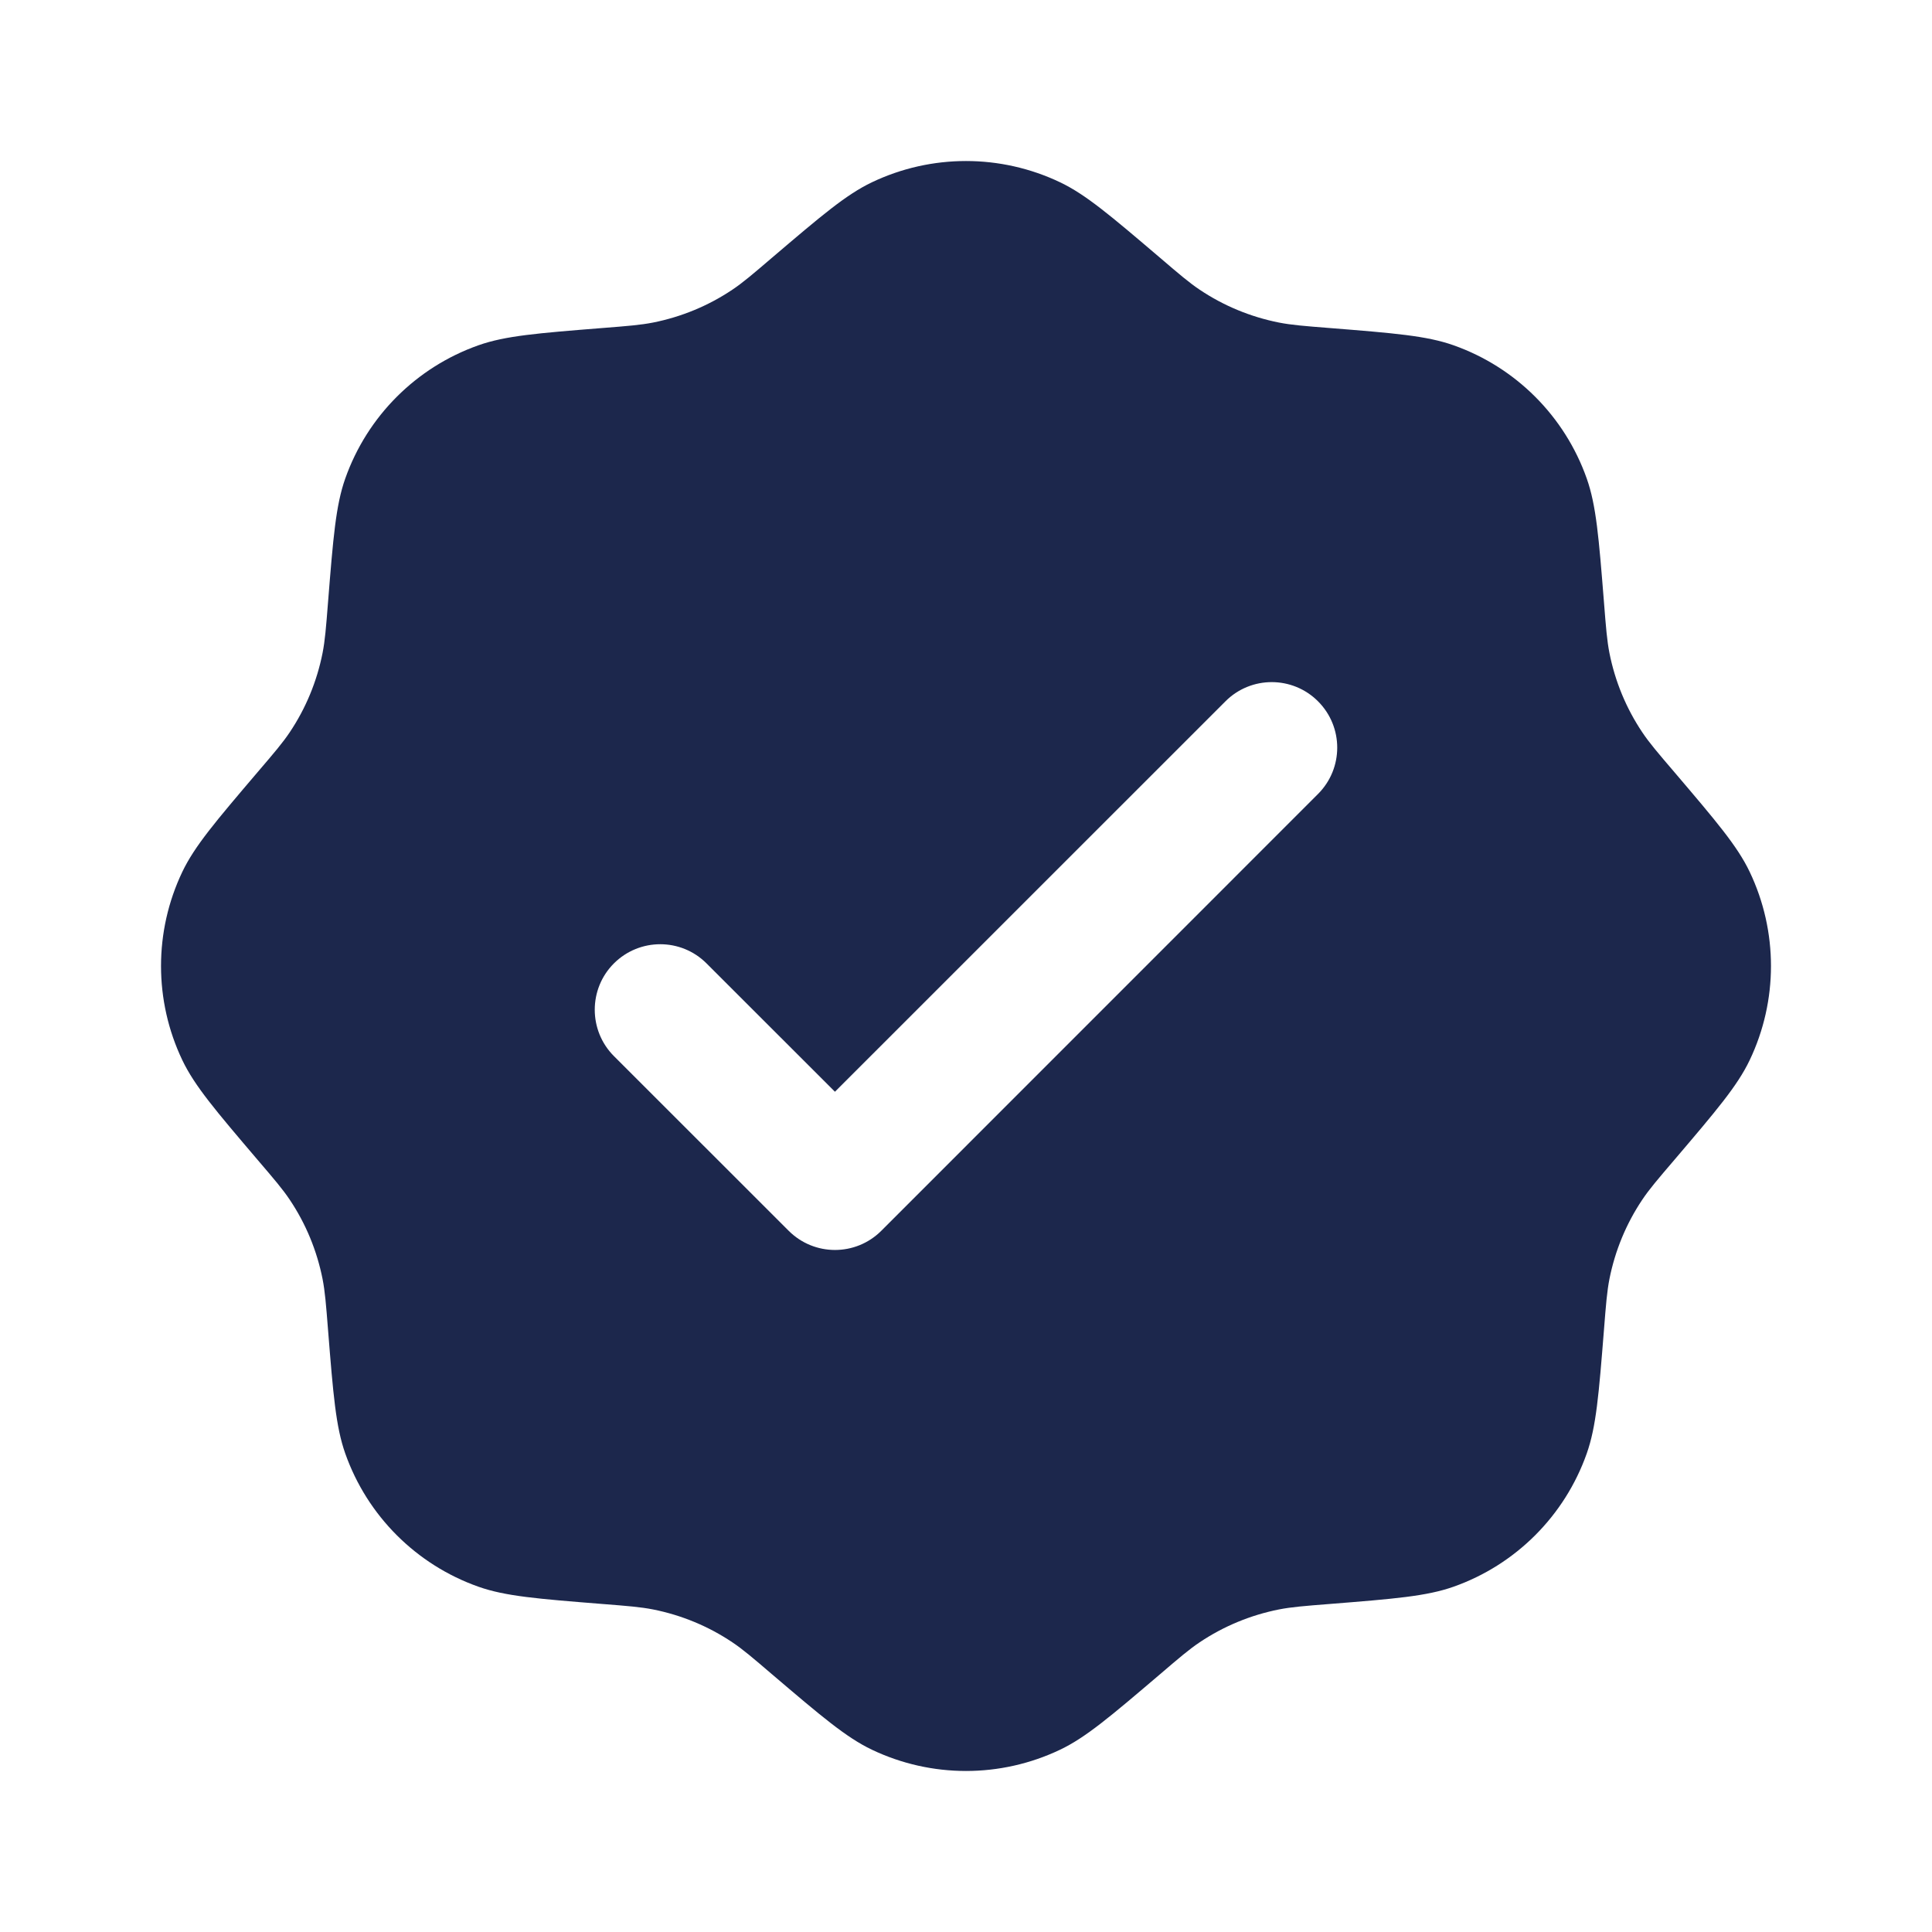
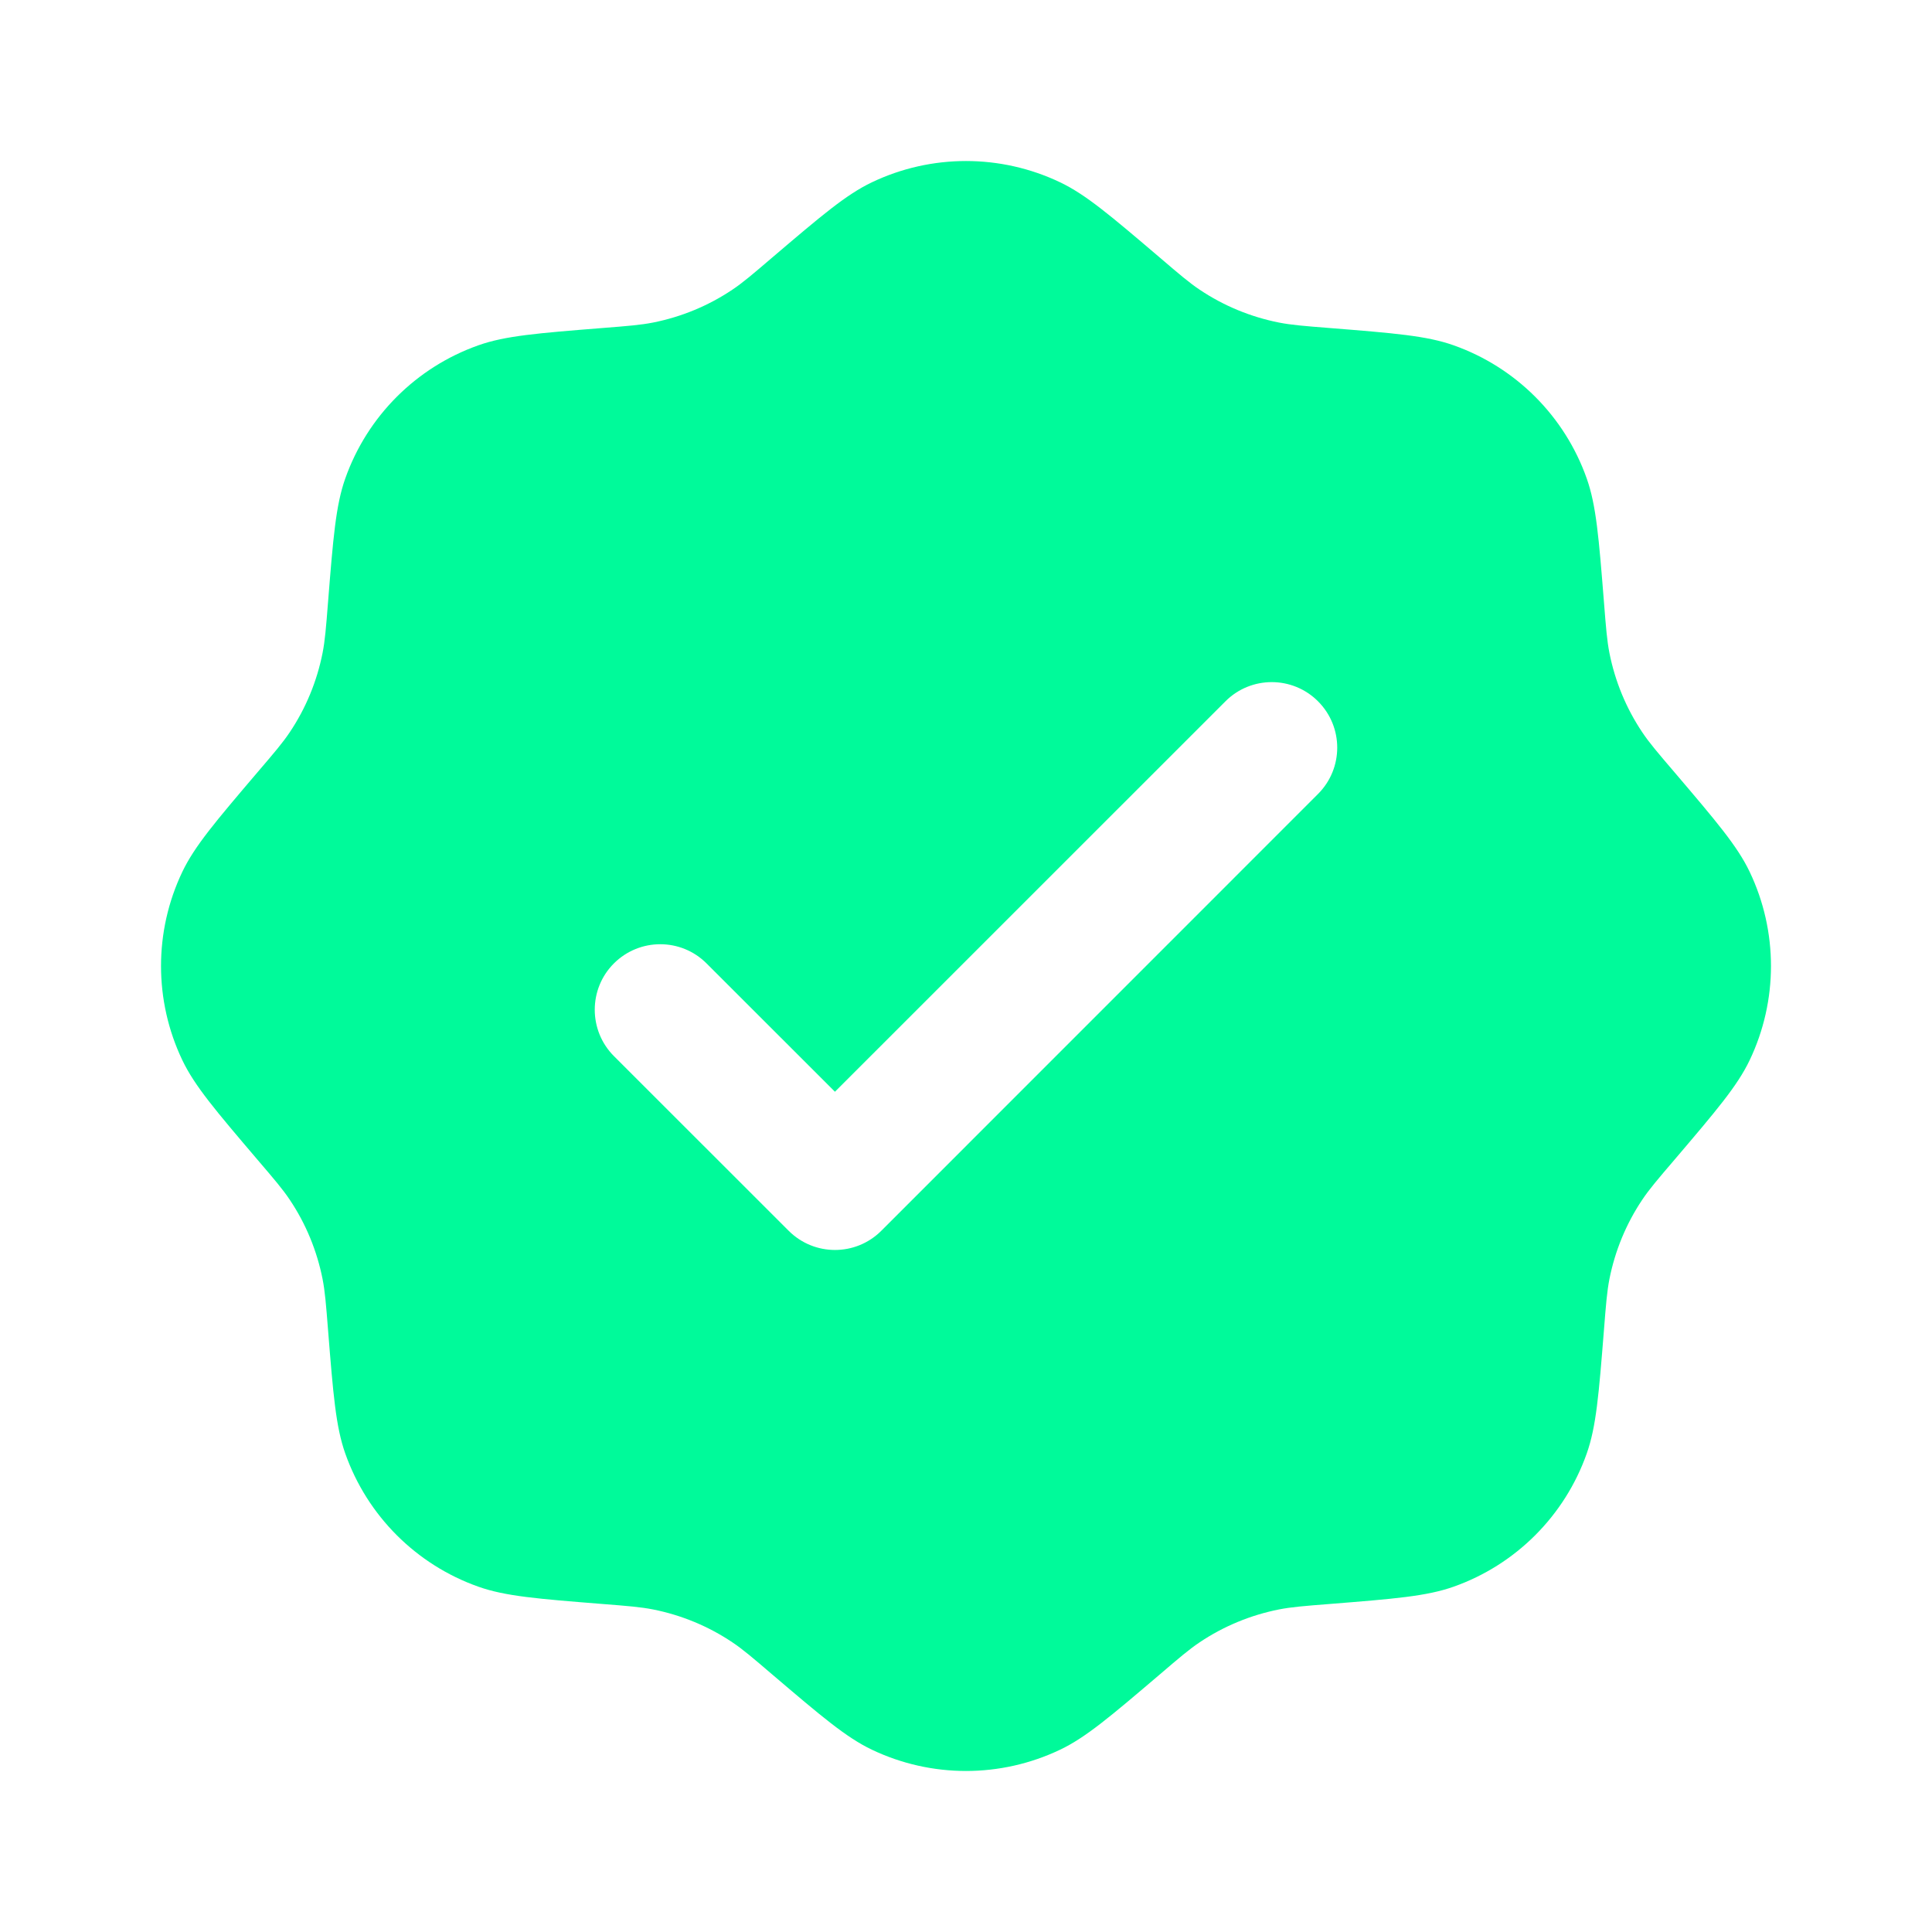
<svg xmlns="http://www.w3.org/2000/svg" width="800px" height="800px" viewBox="0 0 24 24" fill="none">
-   <path fill-rule="evenodd" clip-rule="evenodd" d="M9.592 3.2C9.349 3.408 9.227 3.512 9.097 3.599C8.799 3.799 8.464 3.937 8.112 4.007C7.959 4.037 7.799 4.05 7.48 4.075C6.679 4.139 6.278 4.171 5.944 4.289C5.171 4.562 4.562 5.171 4.289 5.944C4.171 6.278 4.139 6.679 4.075 7.48C4.05 7.799 4.037 7.959 4.007 8.112C3.937 8.464 3.799 8.799 3.599 9.097C3.512 9.227 3.408 9.349 3.2 9.592C2.679 10.204 2.418 10.51 2.265 10.83C1.912 11.57 1.912 12.43 2.265 13.17C2.418 13.49 2.679 13.796 3.2 14.408C3.408 14.651 3.512 14.773 3.599 14.903C3.799 15.201 3.937 15.536 4.007 15.888C4.037 16.041 4.05 16.201 4.075 16.52C4.139 17.321 4.171 17.722 4.289 18.056C4.562 18.829 5.171 19.438 5.944 19.711C6.278 19.829 6.679 19.861 7.48 19.925C7.799 19.95 7.959 19.963 8.112 19.993C8.464 20.063 8.799 20.201 9.097 20.401C9.227 20.488 9.349 20.592 9.592 20.8C10.204 21.321 10.51 21.582 10.83 21.735C11.57 22.088 12.43 22.088 13.17 21.735C13.49 21.582 13.796 21.321 14.408 20.8C14.651 20.592 14.773 20.488 14.903 20.401C15.201 20.201 15.536 20.063 15.888 19.993C16.041 19.963 16.201 19.95 16.52 19.925C17.321 19.861 17.722 19.829 18.056 19.711C18.829 19.438 19.438 18.829 19.711 18.056C19.829 17.722 19.861 17.321 19.925 16.52C19.95 16.201 19.963 16.041 19.993 15.888C20.063 15.536 20.201 15.201 20.401 14.903C20.488 14.773 20.592 14.651 20.8 14.408C21.321 13.796 21.582 13.49 21.735 13.17C22.088 12.43 22.088 11.57 21.735 10.83C21.582 10.51 21.321 10.204 20.8 9.592C20.592 9.349 20.488 9.227 20.401 9.097C20.201 8.799 20.063 8.464 19.993 8.112C19.963 7.959 19.95 7.799 19.925 7.48C19.861 6.679 19.829 6.278 19.711 5.944C19.438 5.171 18.829 4.562 18.056 4.289C17.722 4.171 17.321 4.139 16.52 4.075C16.201 4.05 16.041 4.037 15.888 4.007C15.536 3.937 15.201 3.799 14.903 3.599C14.773 3.512 14.651 3.408 14.408 3.2C13.796 2.679 13.49 2.418 13.17 2.265C12.43 1.912 11.57 1.912 10.83 2.265C10.51 2.418 10.204 2.679 9.592 3.2ZM16.373 9.863C16.691 9.545 16.691 9.03 16.373 8.712C16.056 8.394 15.54 8.394 15.223 8.712L10.372 13.562L8.777 11.968C8.46 11.65 7.944 11.65 7.626 11.968C7.309 12.285 7.309 12.801 7.626 13.119L9.797 15.289C10.115 15.607 10.63 15.607 10.948 15.289L16.373 9.863Z" fill="#1C274C" />
+   <path fill-rule="evenodd" clip-rule="evenodd" d="M9.592 3.2C9.349 3.408 9.227 3.512 9.097 3.599C8.799 3.799 8.464 3.937 8.112 4.007C7.959 4.037 7.799 4.05 7.48 4.075C6.679 4.139 6.278 4.171 5.944 4.289C5.171 4.562 4.562 5.171 4.289 5.944C4.171 6.278 4.139 6.679 4.075 7.48C4.05 7.799 4.037 7.959 4.007 8.112C3.937 8.464 3.799 8.799 3.599 9.097C3.512 9.227 3.408 9.349 3.2 9.592C2.679 10.204 2.418 10.51 2.265 10.83C1.912 11.57 1.912 12.43 2.265 13.17C2.418 13.49 2.679 13.796 3.2 14.408C3.408 14.651 3.512 14.773 3.599 14.903C3.799 15.201 3.937 15.536 4.007 15.888C4.037 16.041 4.05 16.201 4.075 16.52C4.139 17.321 4.171 17.722 4.289 18.056C4.562 18.829 5.171 19.438 5.944 19.711C6.278 19.829 6.679 19.861 7.48 19.925C7.799 19.95 7.959 19.963 8.112 19.993C8.464 20.063 8.799 20.201 9.097 20.401C9.227 20.488 9.349 20.592 9.592 20.8C10.204 21.321 10.51 21.582 10.83 21.735C11.57 22.088 12.43 22.088 13.17 21.735C13.49 21.582 13.796 21.321 14.408 20.8C14.651 20.592 14.773 20.488 14.903 20.401C15.201 20.201 15.536 20.063 15.888 19.993C16.041 19.963 16.201 19.95 16.52 19.925C17.321 19.861 17.722 19.829 18.056 19.711C18.829 19.438 19.438 18.829 19.711 18.056C19.829 17.722 19.861 17.321 19.925 16.52C19.95 16.201 19.963 16.041 19.993 15.888C20.063 15.536 20.201 15.201 20.401 14.903C20.488 14.773 20.592 14.651 20.8 14.408C21.321 13.796 21.582 13.49 21.735 13.17C22.088 12.43 22.088 11.57 21.735 10.83C21.582 10.51 21.321 10.204 20.8 9.592C20.592 9.349 20.488 9.227 20.401 9.097C20.201 8.799 20.063 8.464 19.993 8.112C19.963 7.959 19.95 7.799 19.925 7.48C19.861 6.679 19.829 6.278 19.711 5.944C19.438 5.171 18.829 4.562 18.056 4.289C17.722 4.171 17.321 4.139 16.52 4.075C16.201 4.05 16.041 4.037 15.888 4.007C15.536 3.937 15.201 3.799 14.903 3.599C14.773 3.512 14.651 3.408 14.408 3.2C13.796 2.679 13.49 2.418 13.17 2.265C12.43 1.912 11.57 1.912 10.83 2.265C10.51 2.418 10.204 2.679 9.592 3.2ZM16.373 9.863C16.691 9.545 16.691 9.03 16.373 8.712C16.056 8.394 15.54 8.394 15.223 8.712L10.372 13.562L8.777 11.968C8.46 11.65 7.944 11.65 7.626 11.968C7.309 12.285 7.309 12.801 7.626 13.119L9.797 15.289C10.115 15.607 10.63 15.607 10.948 15.289L16.373 9.863Z" fill="#00FA9A" />
</svg>
